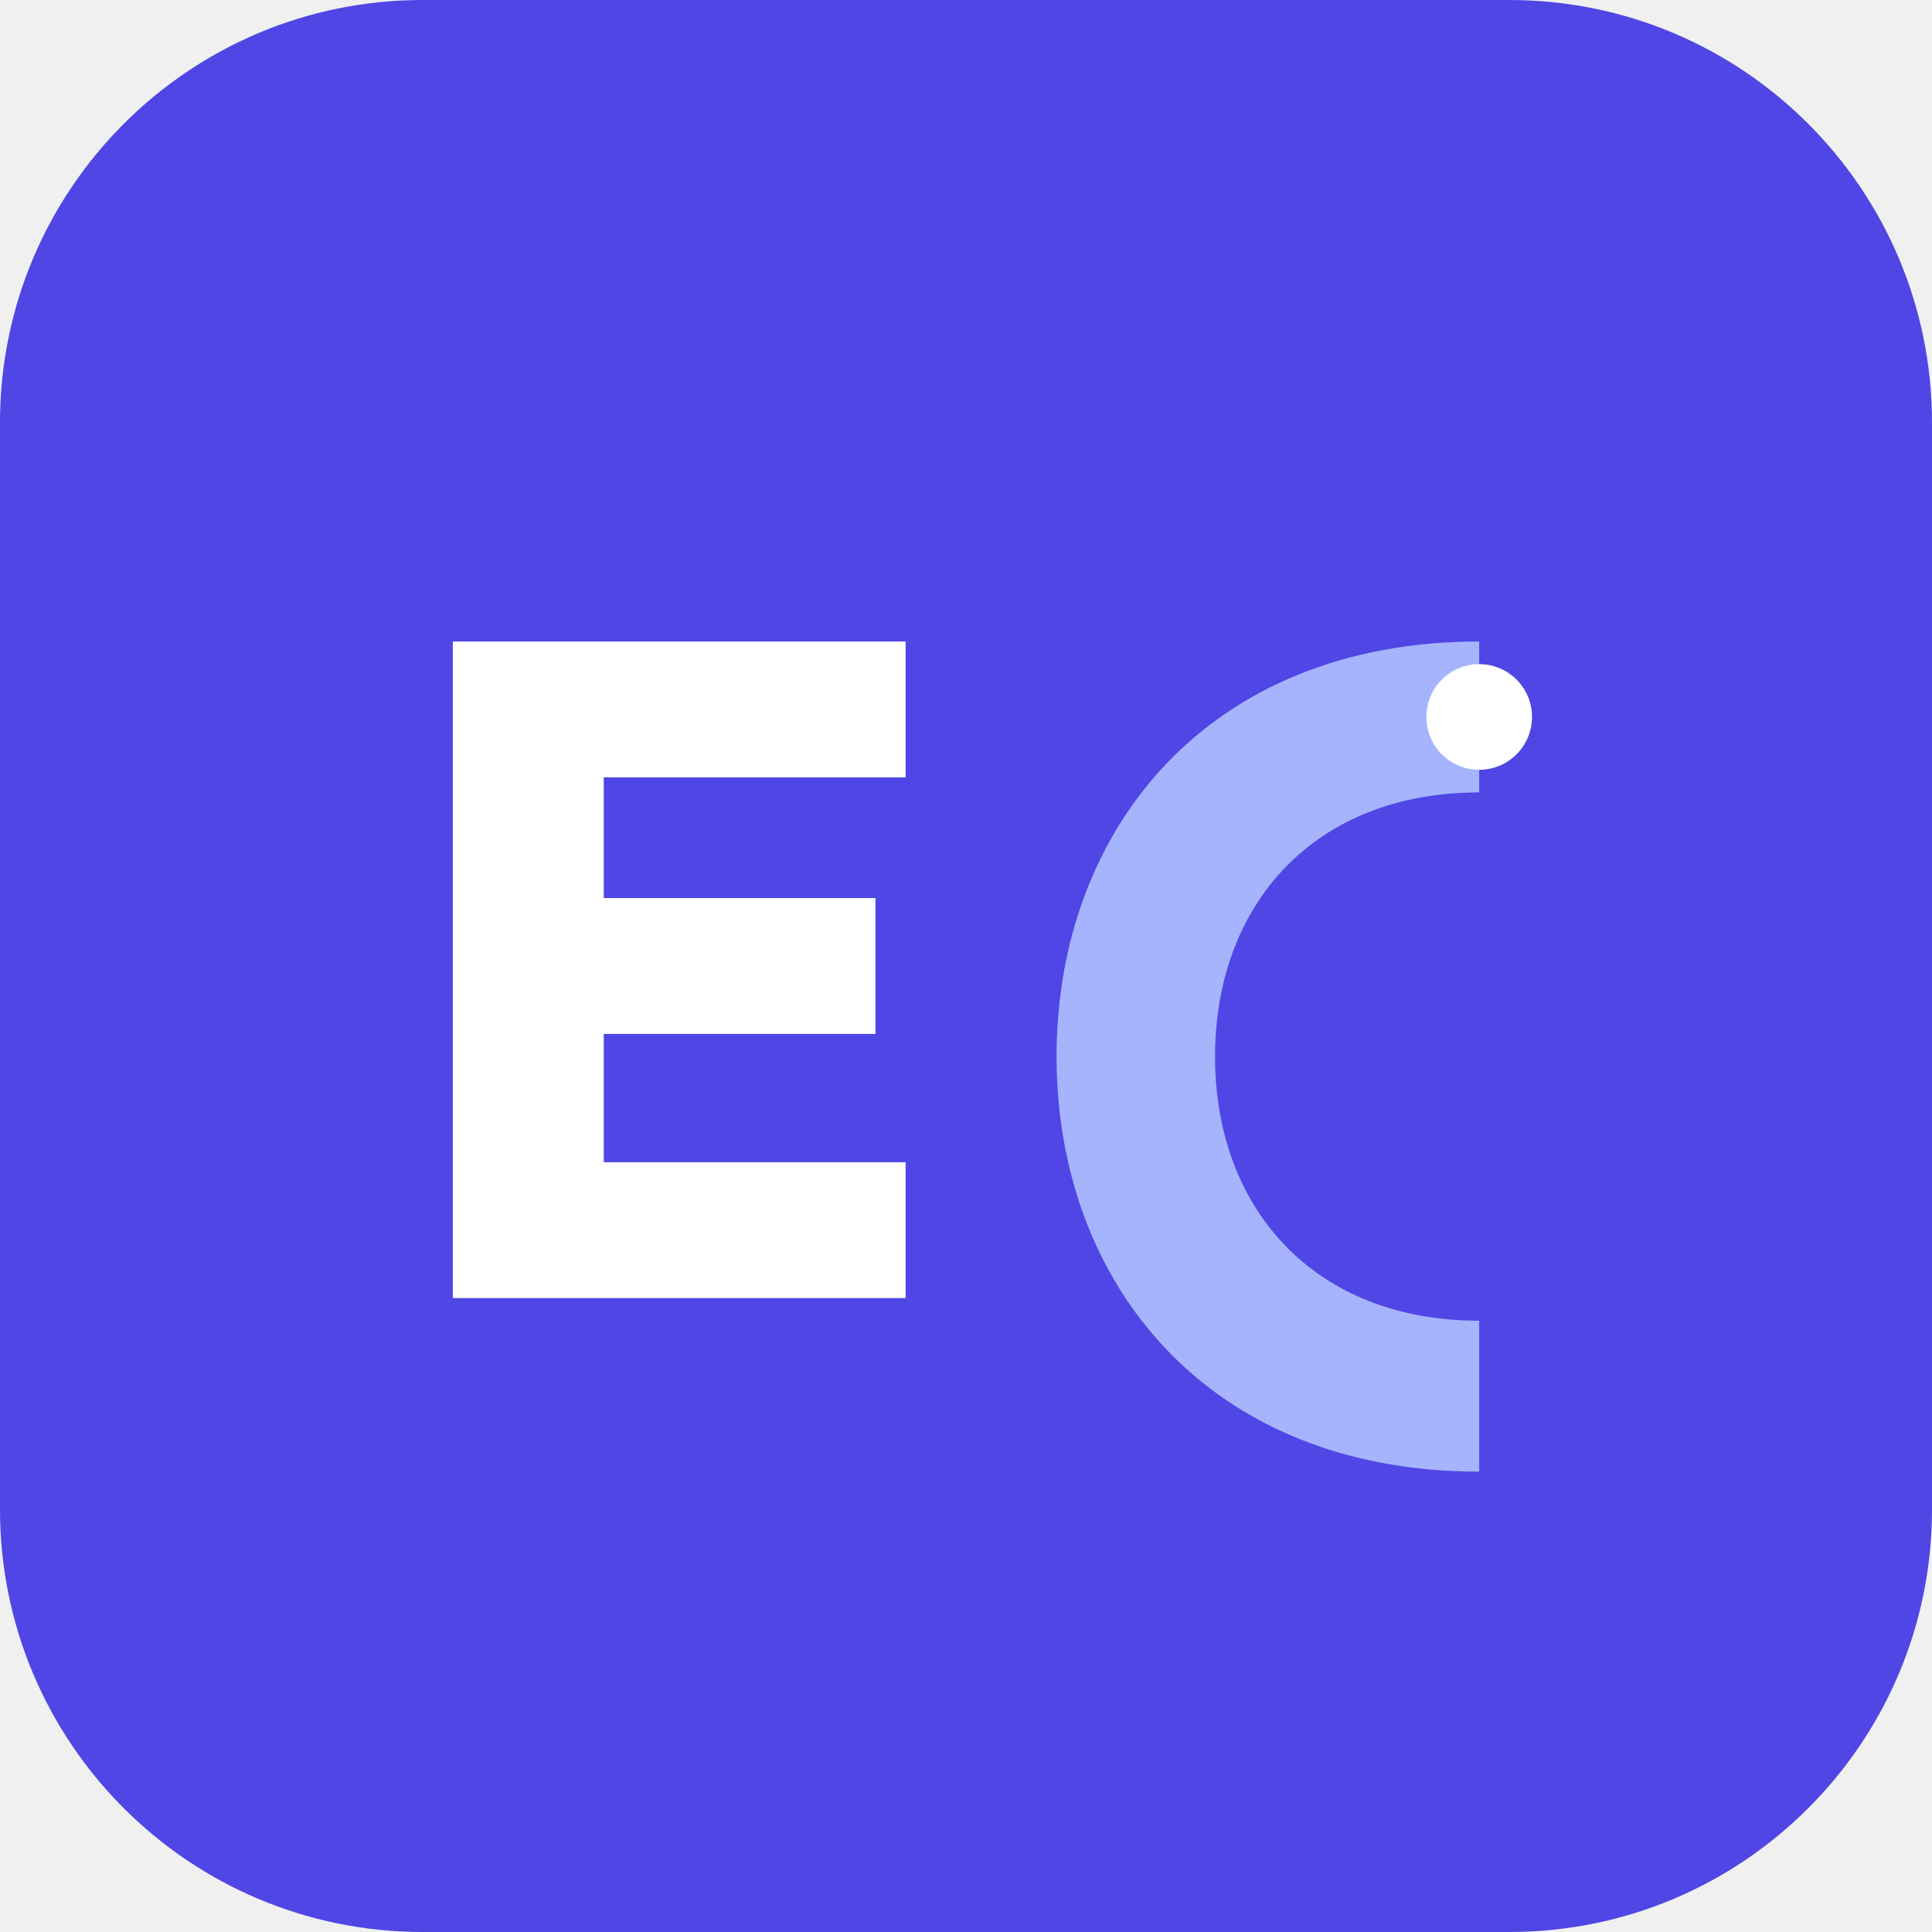
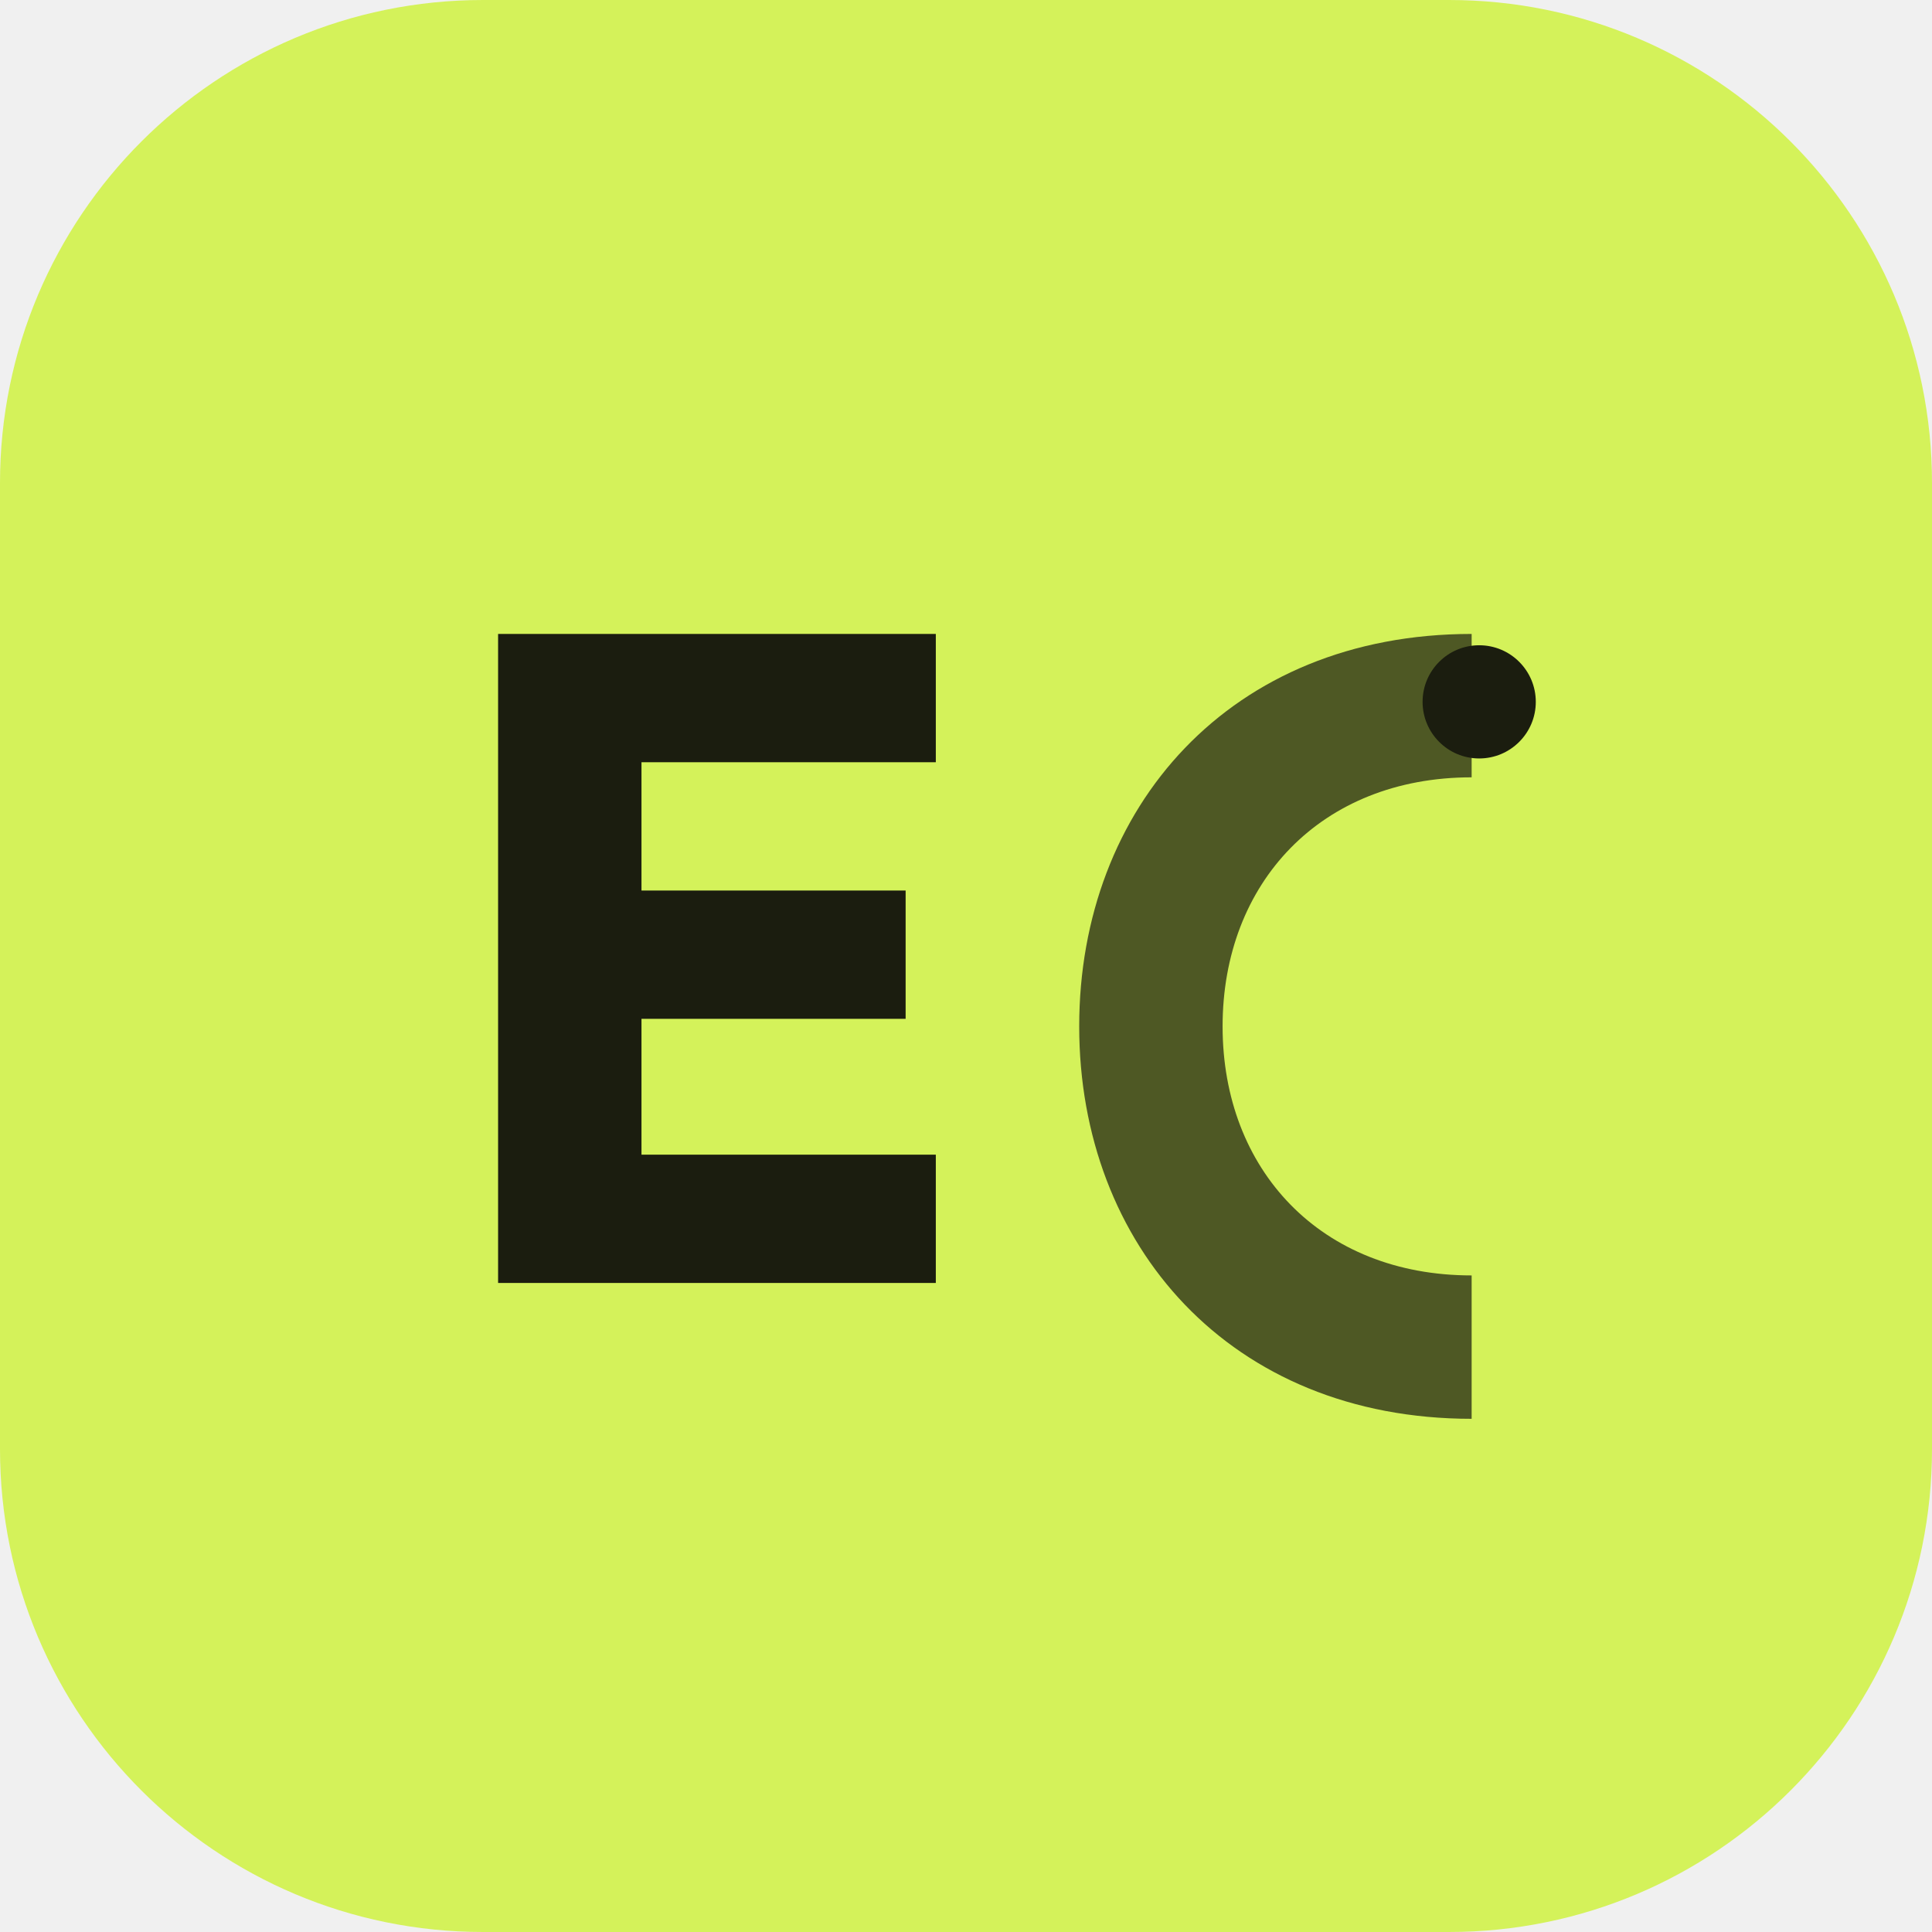
<svg xmlns="http://www.w3.org/2000/svg" viewBox="0 0 512 512">
-   <rect width="512" height="512" rx="112" fill="#4f46e5" />
-   <path d="M120 170h120v36h-80v32h72v36h-72v34h80v36H120z" fill="#fff" />
-   <path d="M280 280c0-60 40-110 112-110v40c-44 0-70 30-70 70s26 70 70 70v40c-72 0-112-50-112-110z" fill="#a5b4fc" />
-   <circle cx="392" cy="190" r="14" fill="#fff" />
+   <rect width="512" height="512" rx="128" fill="#d4f25a" />
+   <path d="M132 168h116v34h-78v34h70v34h-70v36h78v34H132z" fill="#1b1d0f" />
+   <path d="M286 272c0-58 40-104 104-104v38c-40 0-66 28-66 66s26 66 66 66v38c-64 0-104-46-104-104z" fill="#1b1d0f" opacity=".72" />
+   <circle cx="392" cy="186" r="15" fill="#1b1d0f" />
</svg>
